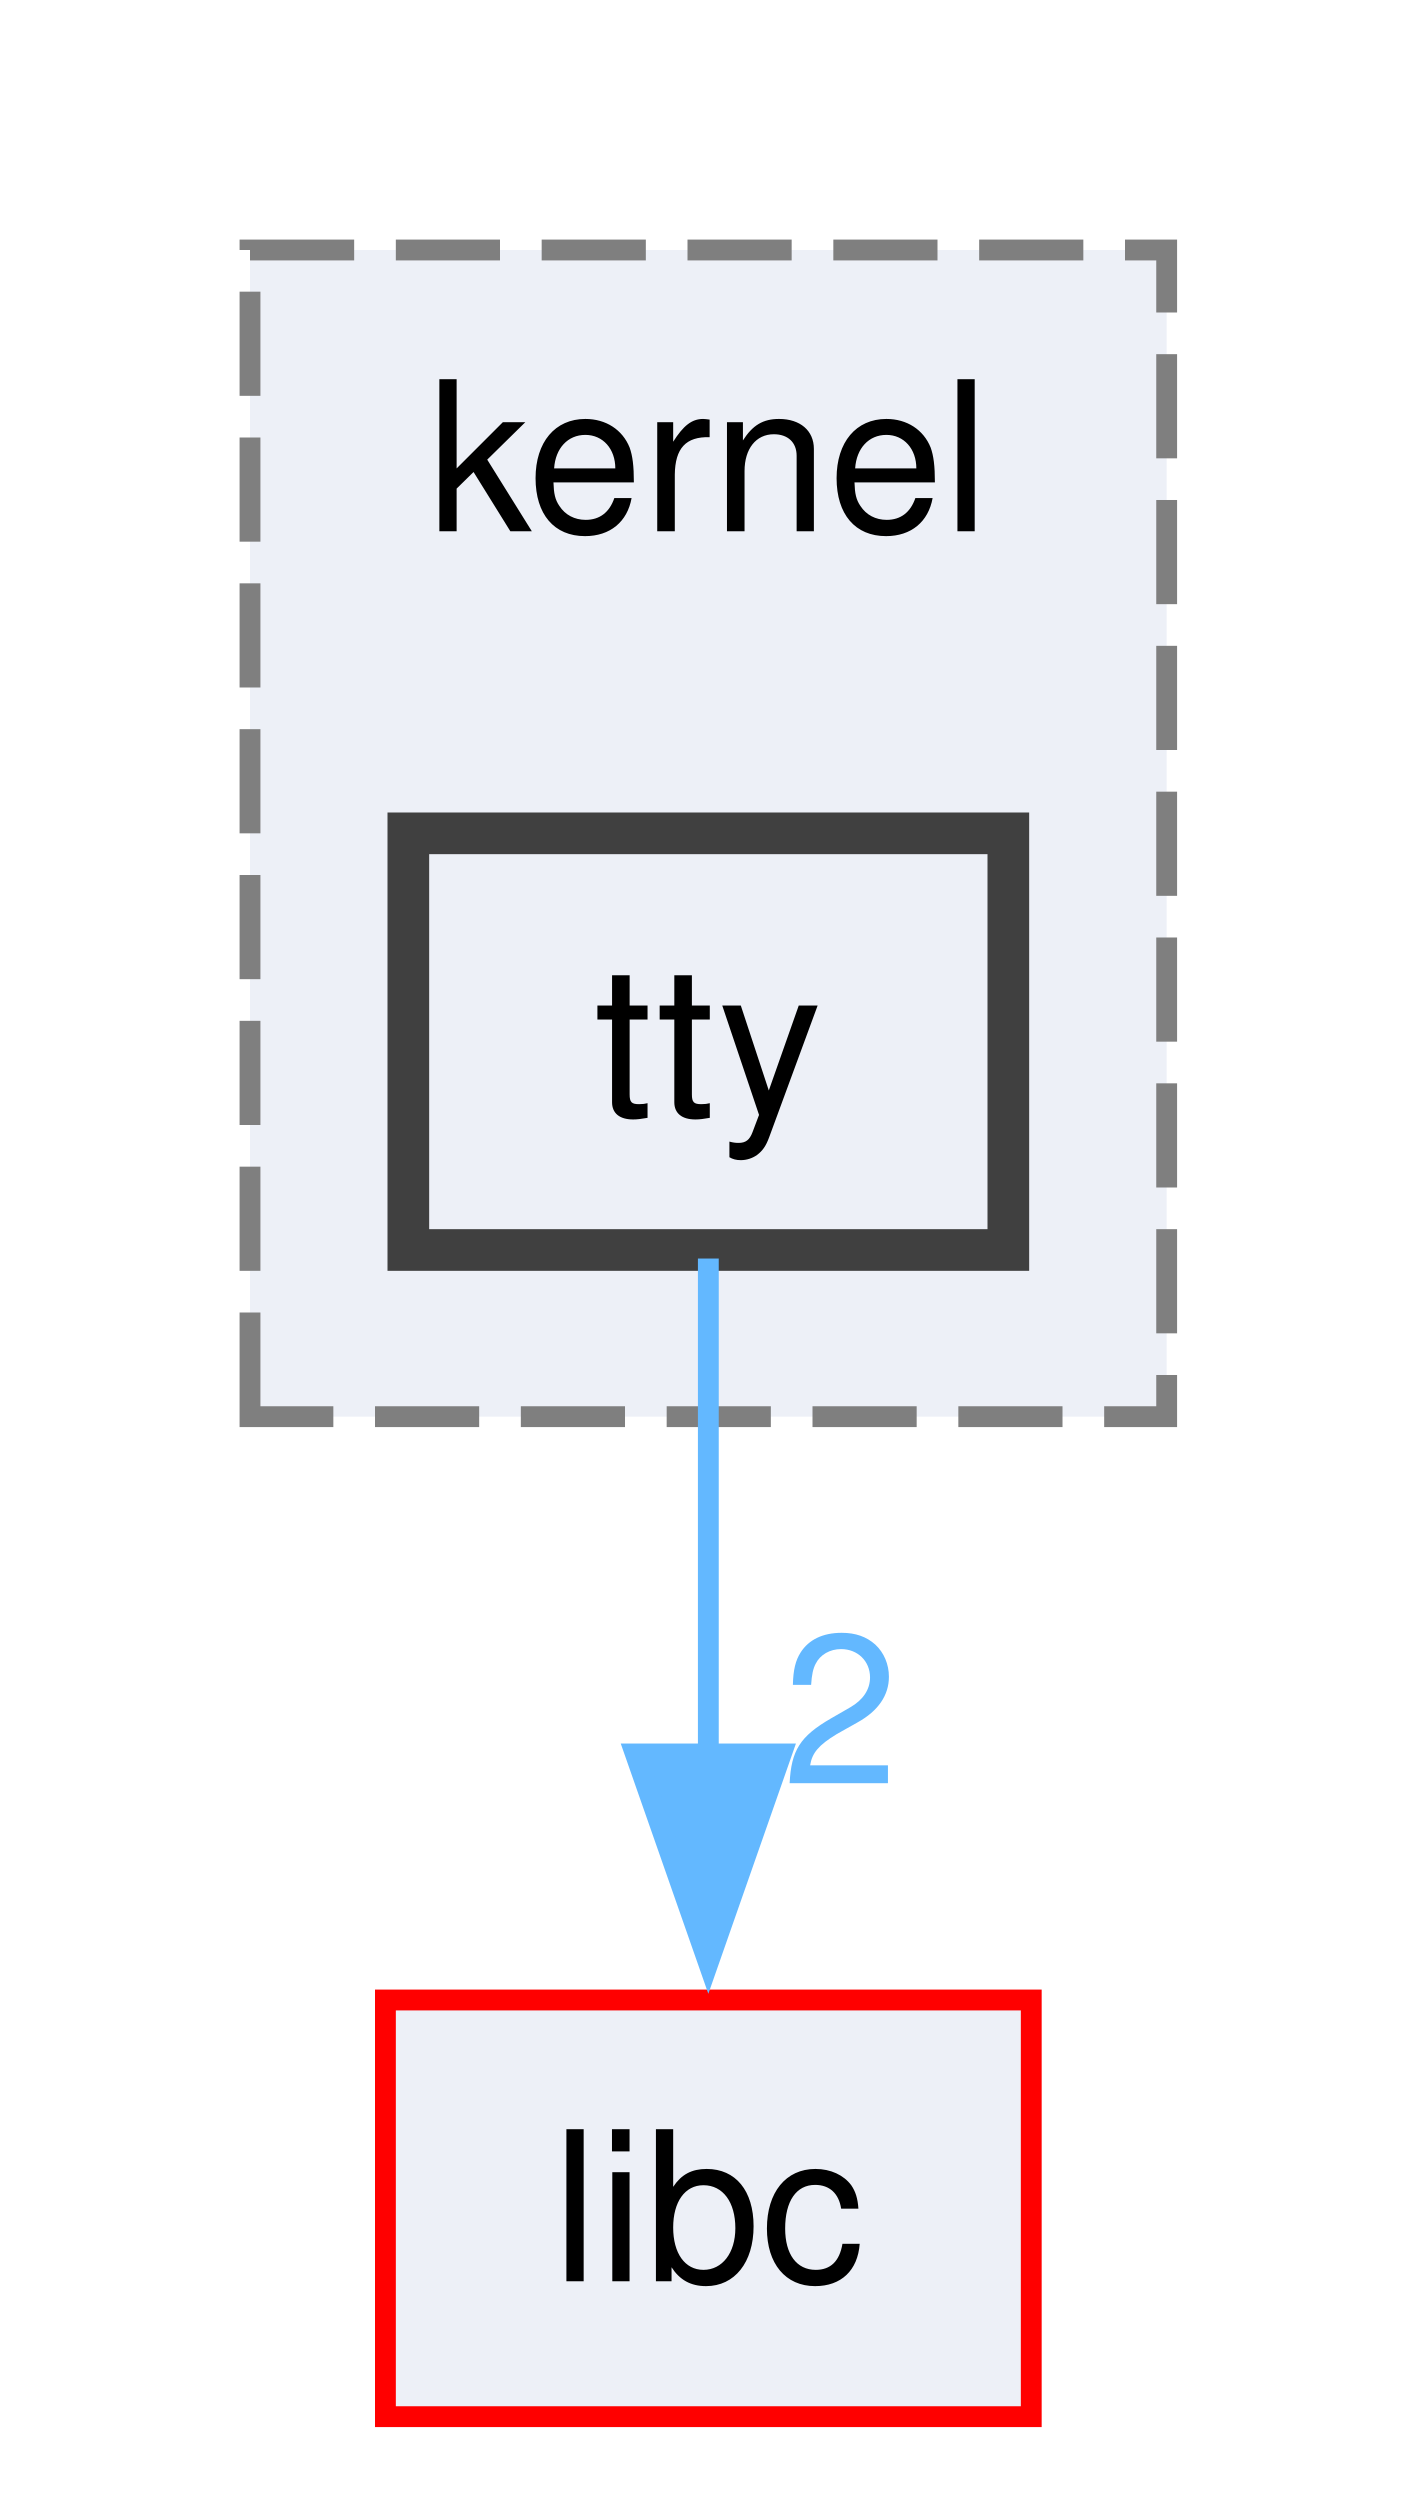
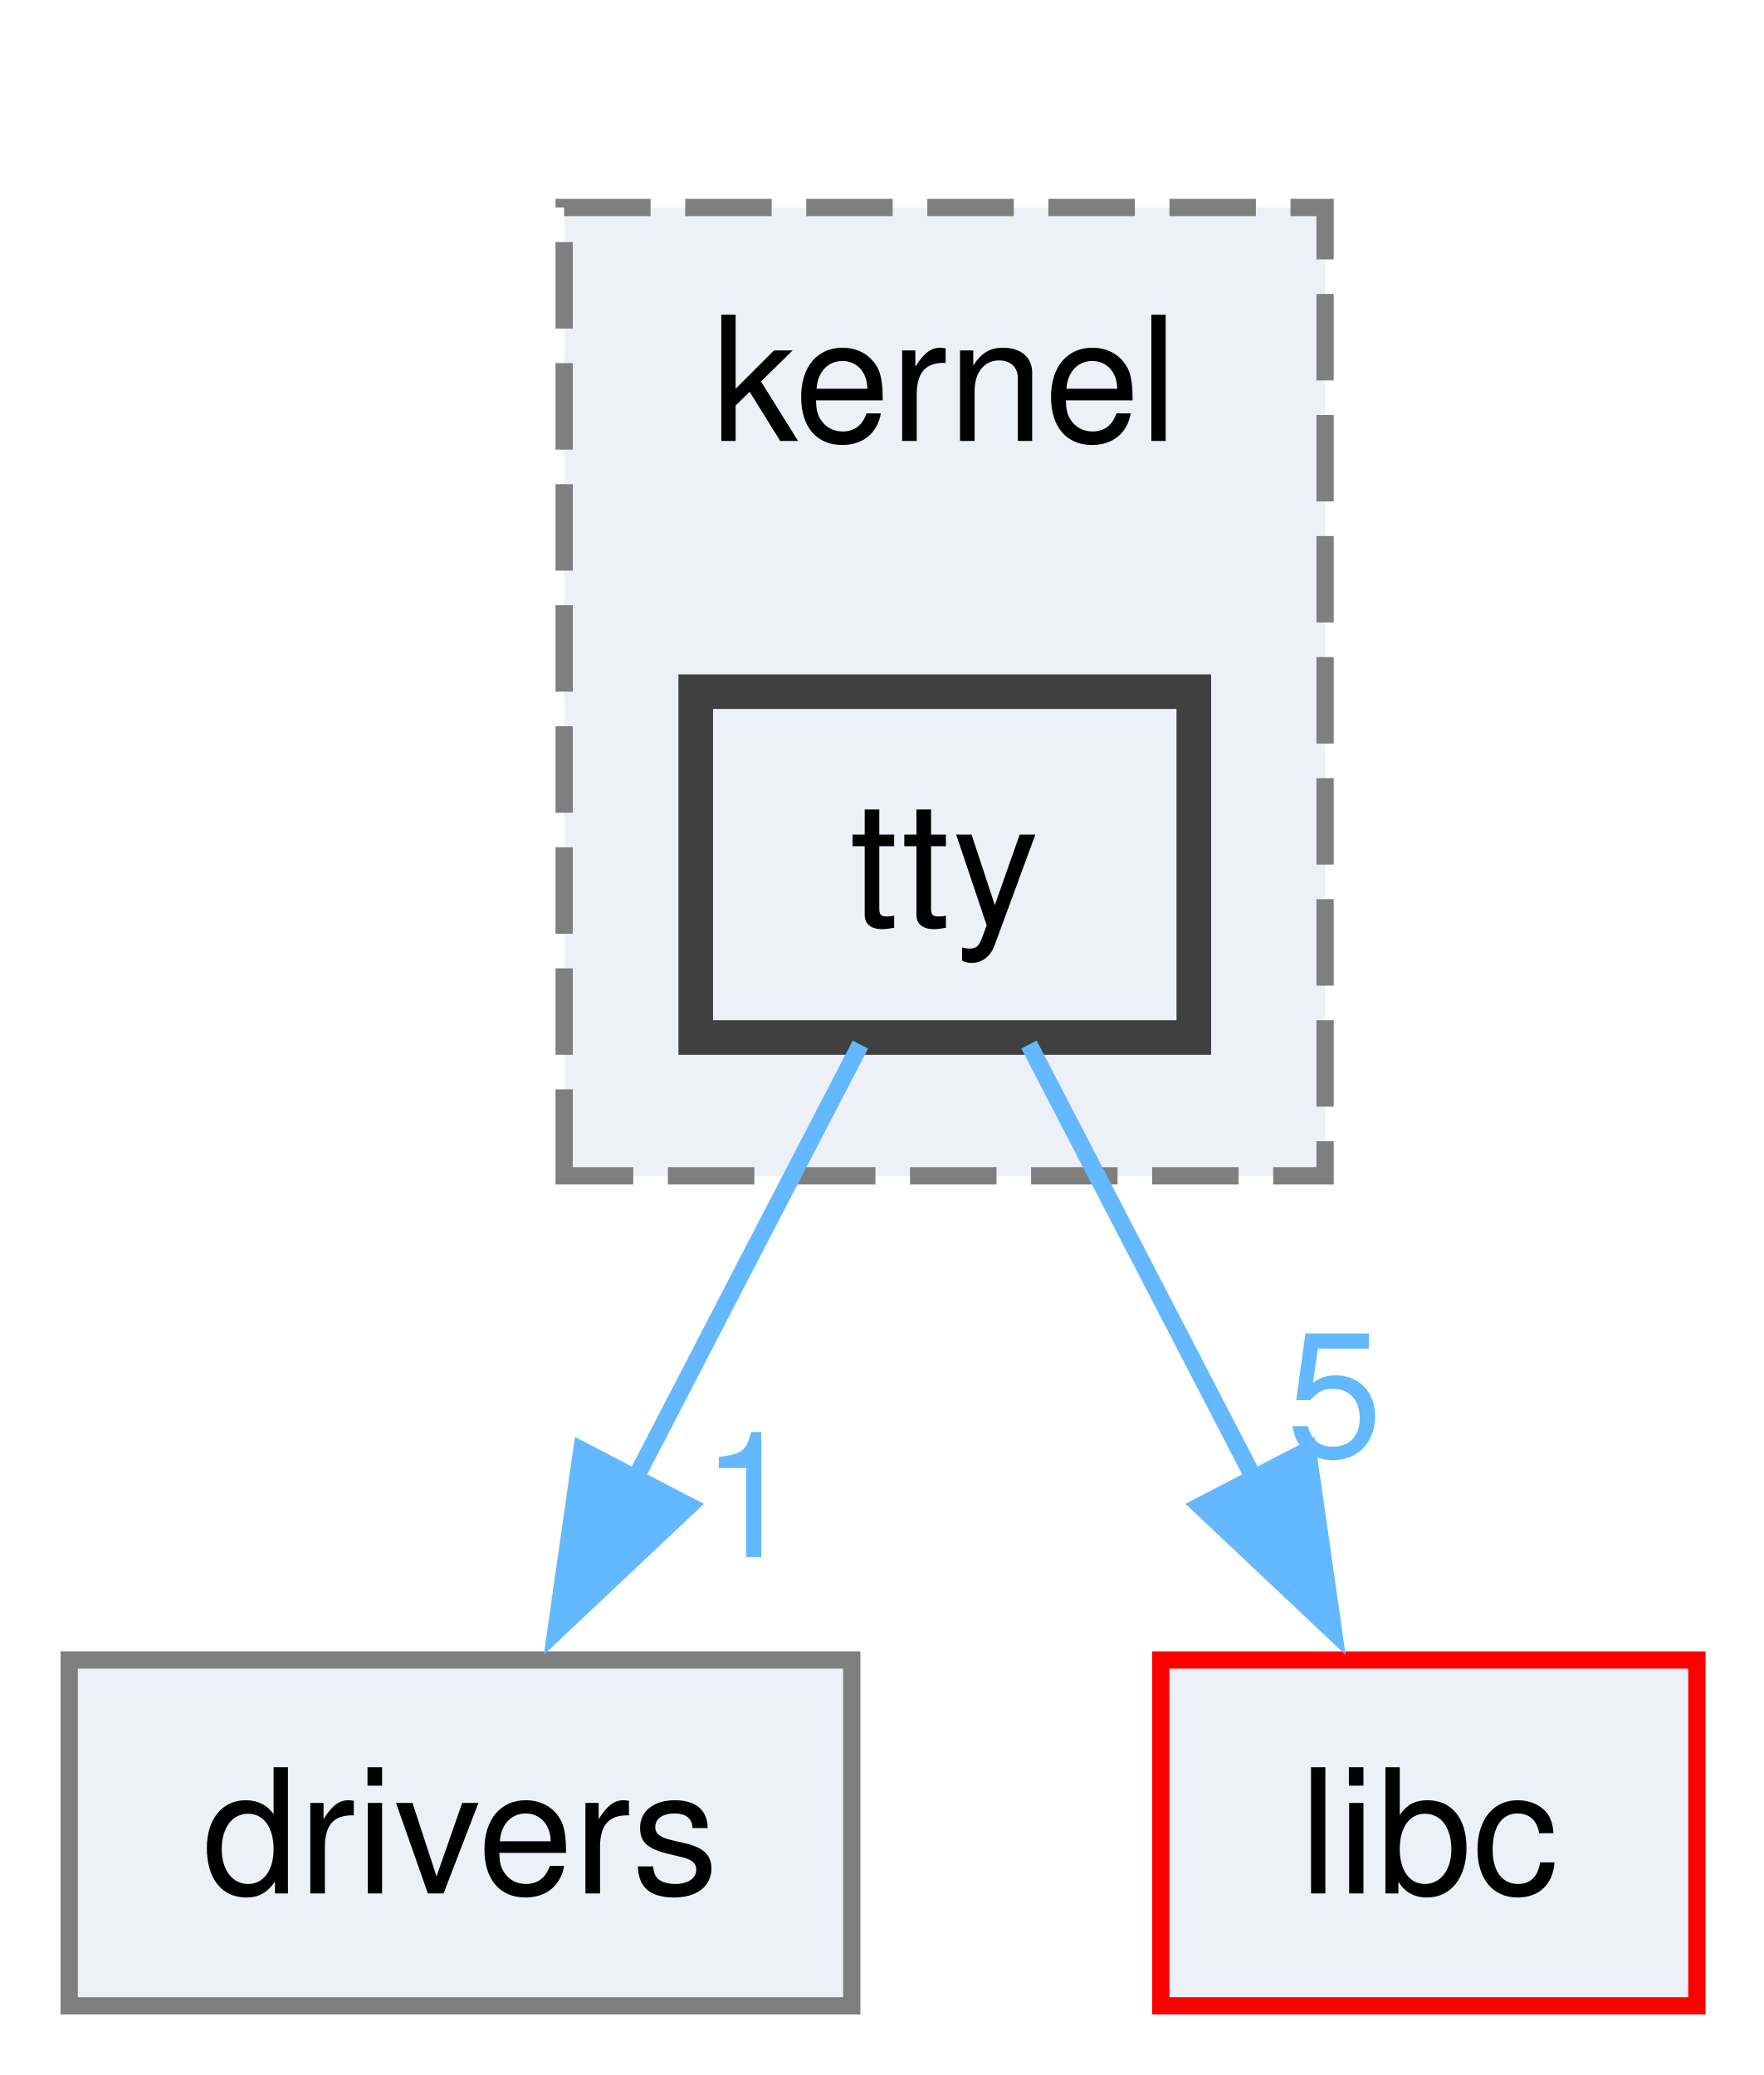
- <svg xmlns="http://www.w3.org/2000/svg" xmlns:xlink="http://www.w3.org/1999/xlink" width="68pt" height="120pt" viewBox="0.00 0.00 68.00 120.00">
+ <svg xmlns="http://www.w3.org/2000/svg" xmlns:xlink="http://www.w3.org/1999/xlink" width="102pt" height="120pt" viewBox="0.00 0.00 102.00 120.00">
  <g id="graph0" class="graph" transform="scale(1 1) rotate(0) translate(4 116)">
    <g id="clust1" class="cluster">
      <g id="a_clust1">
        <a xlink:href="dir_34c6a35bb0168646a0380914d53769bd.html" target="_top" xlink:title="kernel">
-           <polygon fill="#edf0f7" stroke="#7f7f7f" stroke-dasharray="5,2" points="8,-48 8,-104 52,-104 52,-48 8,-48" />
-           <text xml:space="preserve" text-anchor="middle" x="30" y="-90.5" font-family="Helvetica,sans-Serif" font-size="10.00">kernel</text>
+           <polygon fill="#edf0f7" stroke="#7f7f7f" stroke-dasharray="5,2" points="28.62,-48 28.62,-104 72.62,-104 72.62,-48 28.62,-48" />
+           <text xml:space="preserve" text-anchor="middle" x="50.62" y="-90.5" font-family="Helvetica,sans-Serif" font-size="10.00">kernel</text>
        </a>
      </g>
    </g>
    <g id="node1" class="node">
      <g id="a_node1">
        <a xlink:href="dir_c7a953092e89dd9d0e0acf6532ec2447.html" target="_top" xlink:title="tty">
-           <polygon fill="#edf0f7" stroke="#404040" stroke-width="2" points="44.4,-76 15.6,-76 15.6,-56 44.4,-56 44.4,-76" />
-           <text xml:space="preserve" text-anchor="middle" x="30" y="-62.5" font-family="Helvetica,sans-Serif" font-size="10.00">tty</text>
+           <polygon fill="#edf0f7" stroke="#404040" stroke-width="2" points="65.03,-76 36.23,-76 36.23,-56 65.03,-56 65.03,-76" />
+           <text xml:space="preserve" text-anchor="middle" x="50.62" y="-62.5" font-family="Helvetica,sans-Serif" font-size="10.00">tty</text>
        </a>
      </g>
    </g>
    <g id="node2" class="node">
      <g id="a_node2">
-         <a xlink:href="dir_fc1eb218ab426e5adb60367f98438da0.html" target="_top" xlink:title="libc">
-           <polygon fill="#edf0f7" stroke="red" points="45.5,-20 14.5,-20 14.5,0 45.5,0 45.5,-20" />
-           <text xml:space="preserve" text-anchor="middle" x="30" y="-6.5" font-family="Helvetica,sans-Serif" font-size="10.00">libc</text>
+         <a xlink:href="dir_c8660ea649945092ffc9f7148865f24e.html" target="_top" xlink:title="drivers">
+           <polygon fill="#edf0f7" stroke="#7f7f7f" points="45.25,-20 0,-20 0,0 45.25,0 45.25,-20" />
+           <text xml:space="preserve" text-anchor="middle" x="22.62" y="-6.5" font-family="Helvetica,sans-Serif" font-size="10.00">drivers</text>
        </a>
      </g>
    </g>
    <g id="edge1" class="edge">
      <g id="a_edge1">
-         <a xlink:href="dir_000052_000028.html" target="_top">
-           <path fill="none" stroke="#63b8ff" d="M30,-55.59C30,-49.01 30,-39.96 30,-31.73" />
-           <polygon fill="#63b8ff" stroke="#63b8ff" points="33.5,-31.81 30,-21.81 26.5,-31.81 33.5,-31.81" />
+         <a xlink:href="dir_000052_000007.html" target="_top">
+           <path fill="none" stroke="#63b8ff" d="M45.75,-55.59C42.13,-48.63 37.08,-38.89 32.63,-30.29" />
+           <polygon fill="#63b8ff" stroke="#63b8ff" points="35.85,-28.91 28.14,-21.64 29.64,-32.13 35.85,-28.91" />
        </a>
      </g>
      <g id="a_edge1-headlabel">
-         <a xlink:href="dir_000052_000028.html" target="_top" xlink:title="2">
-           <text xml:space="preserve" text-anchor="middle" x="36.34" y="-30.39" font-family="Helvetica,sans-Serif" font-size="10.00" fill="#63b8ff">2</text>
+         <a xlink:href="dir_000052_000007.html" target="_top" xlink:title="1">
+           <text xml:space="preserve" text-anchor="middle" x="39.33" y="-25.95" font-family="Helvetica,sans-Serif" font-size="10.00" fill="#63b8ff">1</text>
+         </a>
+       </g>
+     </g>
+     <g id="node3" class="node">
+       <g id="a_node3">
+         <a xlink:href="dir_fc1eb218ab426e5adb60367f98438da0.html" target="_top" xlink:title="libc">
+           <polygon fill="#edf0f7" stroke="red" points="94.12,-20 63.12,-20 63.12,0 94.12,0 94.12,-20" />
+           <text xml:space="preserve" text-anchor="middle" x="78.62" y="-6.5" font-family="Helvetica,sans-Serif" font-size="10.00">libc</text>
+         </a>
+       </g>
+     </g>
+     <g id="edge2" class="edge">
+       <g id="a_edge2">
+         <a xlink:href="dir_000052_000028.html" target="_top">
+           <path fill="none" stroke="#63b8ff" d="M55.5,-55.59C59.12,-48.63 64.17,-38.89 68.62,-30.29" />
+           <polygon fill="#63b8ff" stroke="#63b8ff" points="71.61,-32.13 73.11,-21.64 65.4,-28.91 71.61,-32.13" />
+         </a>
+       </g>
+       <g id="a_edge2-headlabel">
+         <a xlink:href="dir_000052_000028.html" target="_top" xlink:title="5">
+           <text xml:space="preserve" text-anchor="middle" x="73.17" y="-31.79" font-family="Helvetica,sans-Serif" font-size="10.00" fill="#63b8ff">5</text>
        </a>
      </g>
    </g>
  </g>
</svg>
